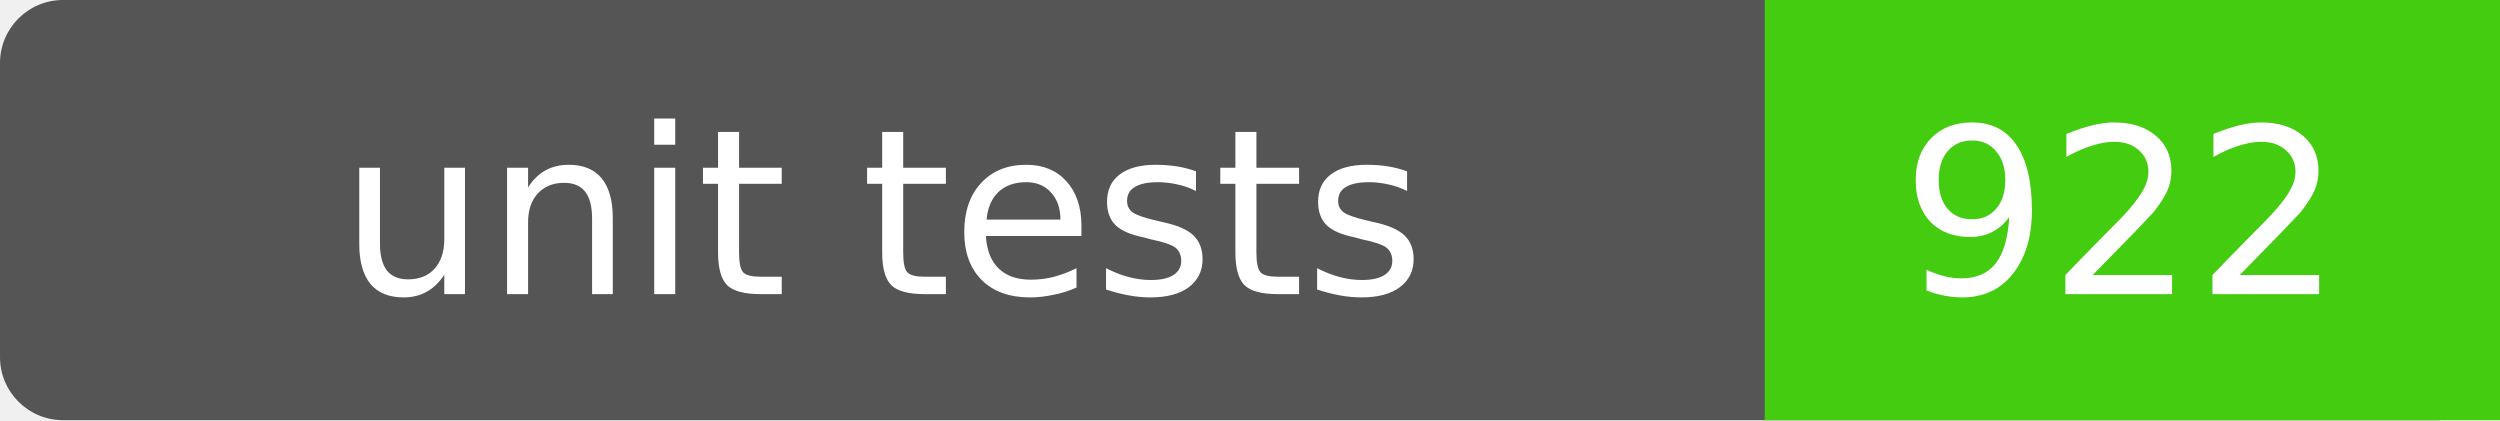
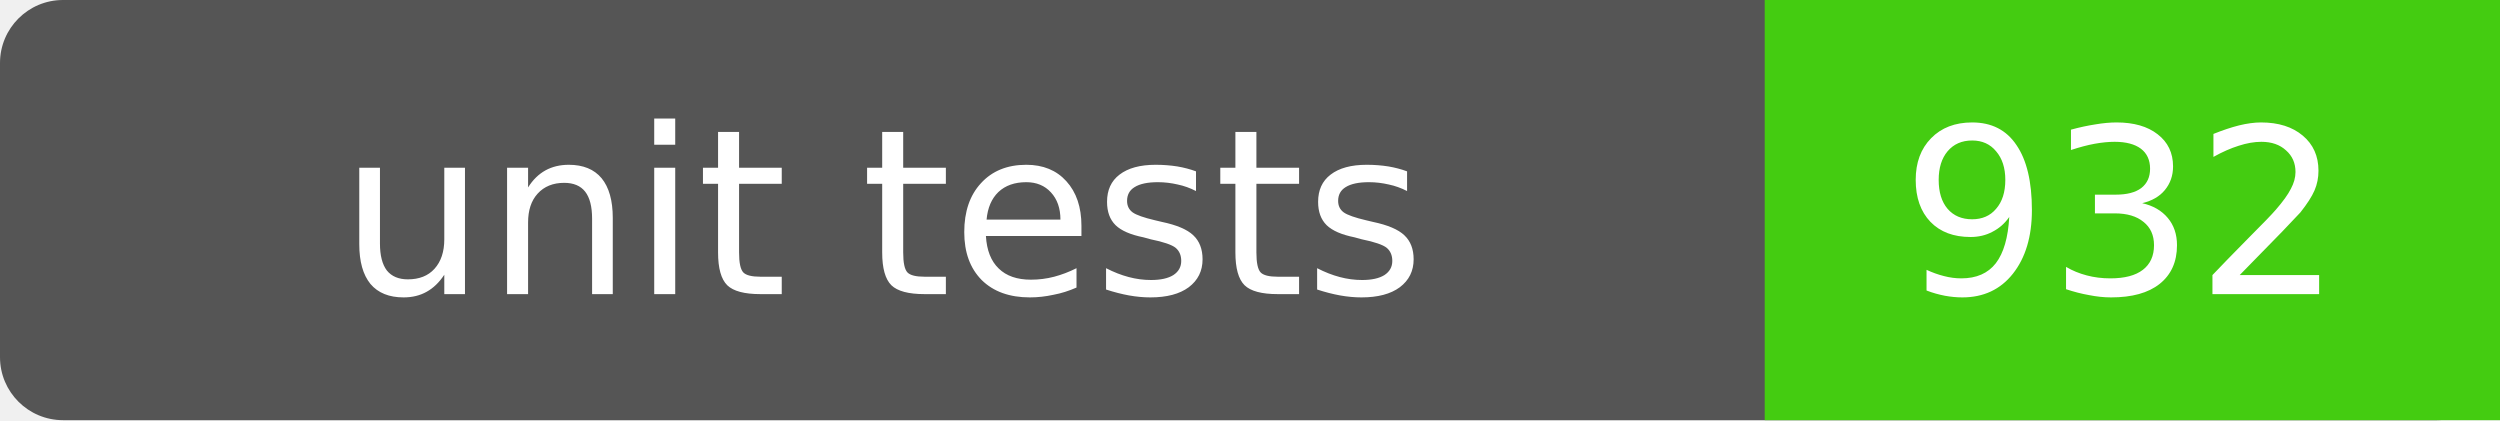
- <svg xmlns="http://www.w3.org/2000/svg" width="119" height="20" role="img" aria-label="unit tests: 922">
+ <svg xmlns="http://www.w3.org/2000/svg" width="119" height="20" role="img" aria-label="unit tests: 932">
  <rect width="119" height="20" rx="3" fill="#555" />
  <path fill="#4c1" d="M84 0h35v20H84z" />
  <g fill="#fff" text-anchor="middle" font-family="Verdana,DejaVu Sans,sans-serif" font-size="11">
    <text x="42" y="14">unit tests</text>
-     <text x="101" y="14">922</text>
+     <text x="101" y="14">932</text>
  </g>
</svg>
